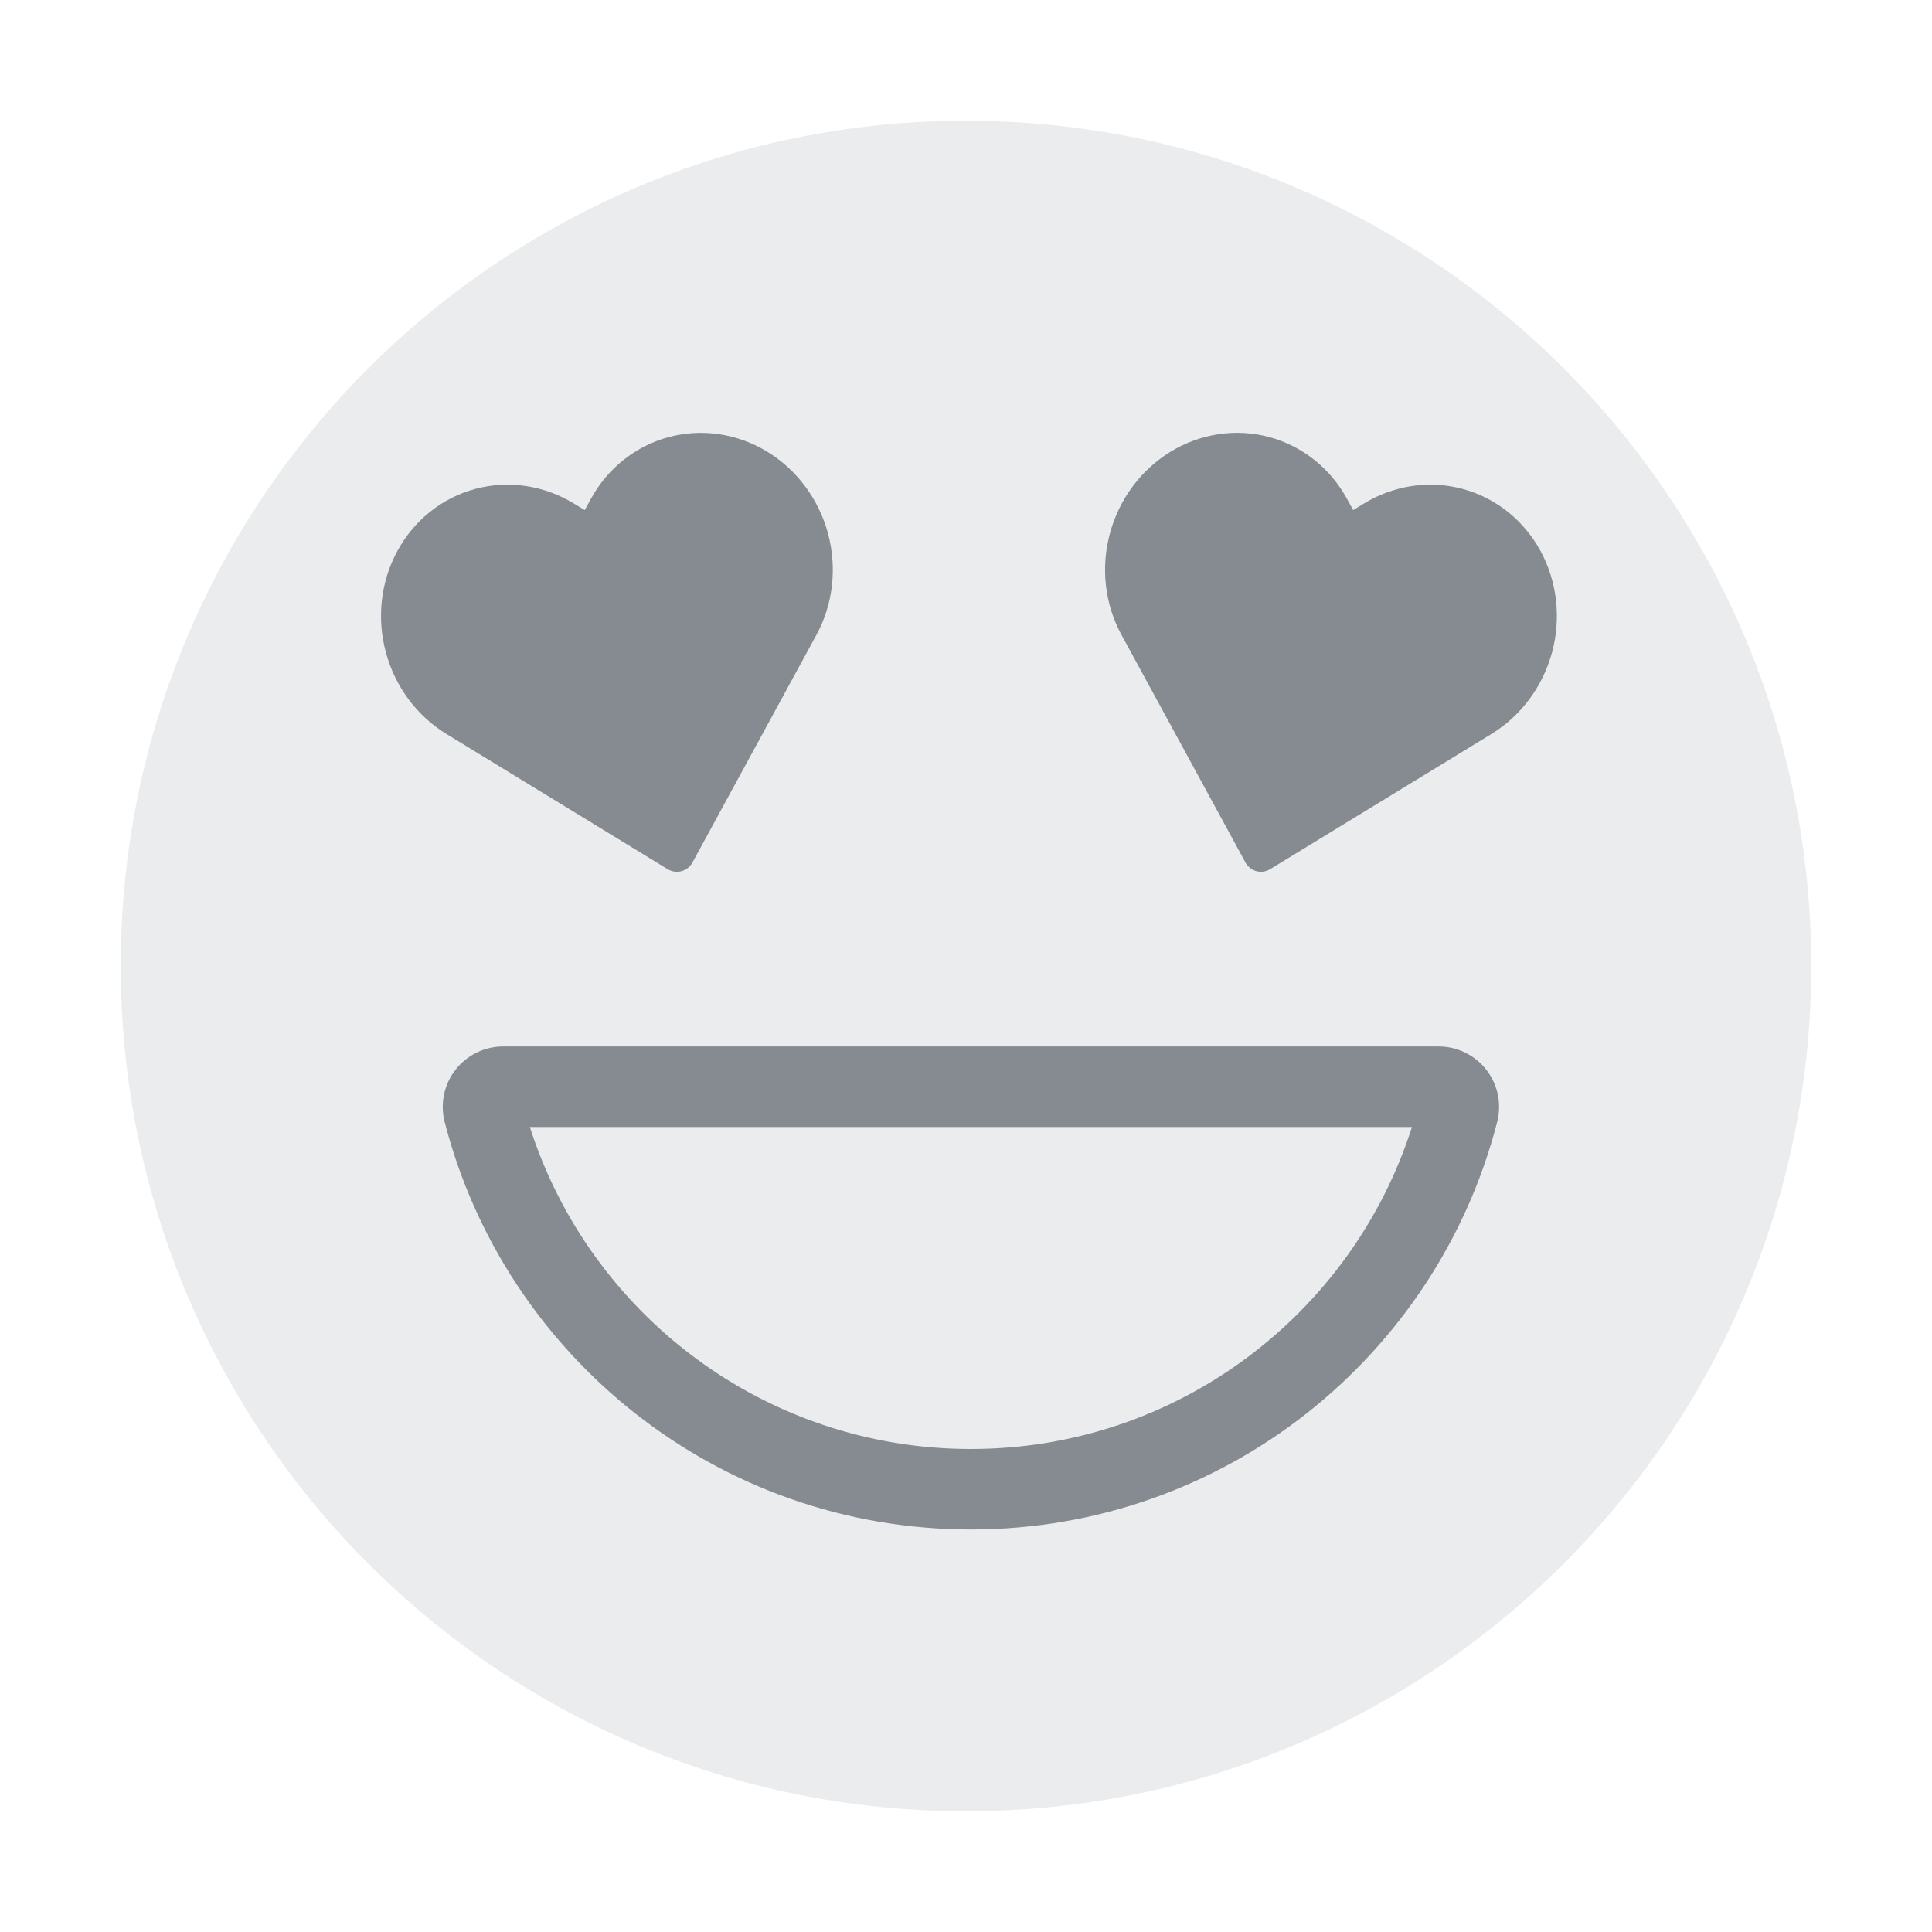
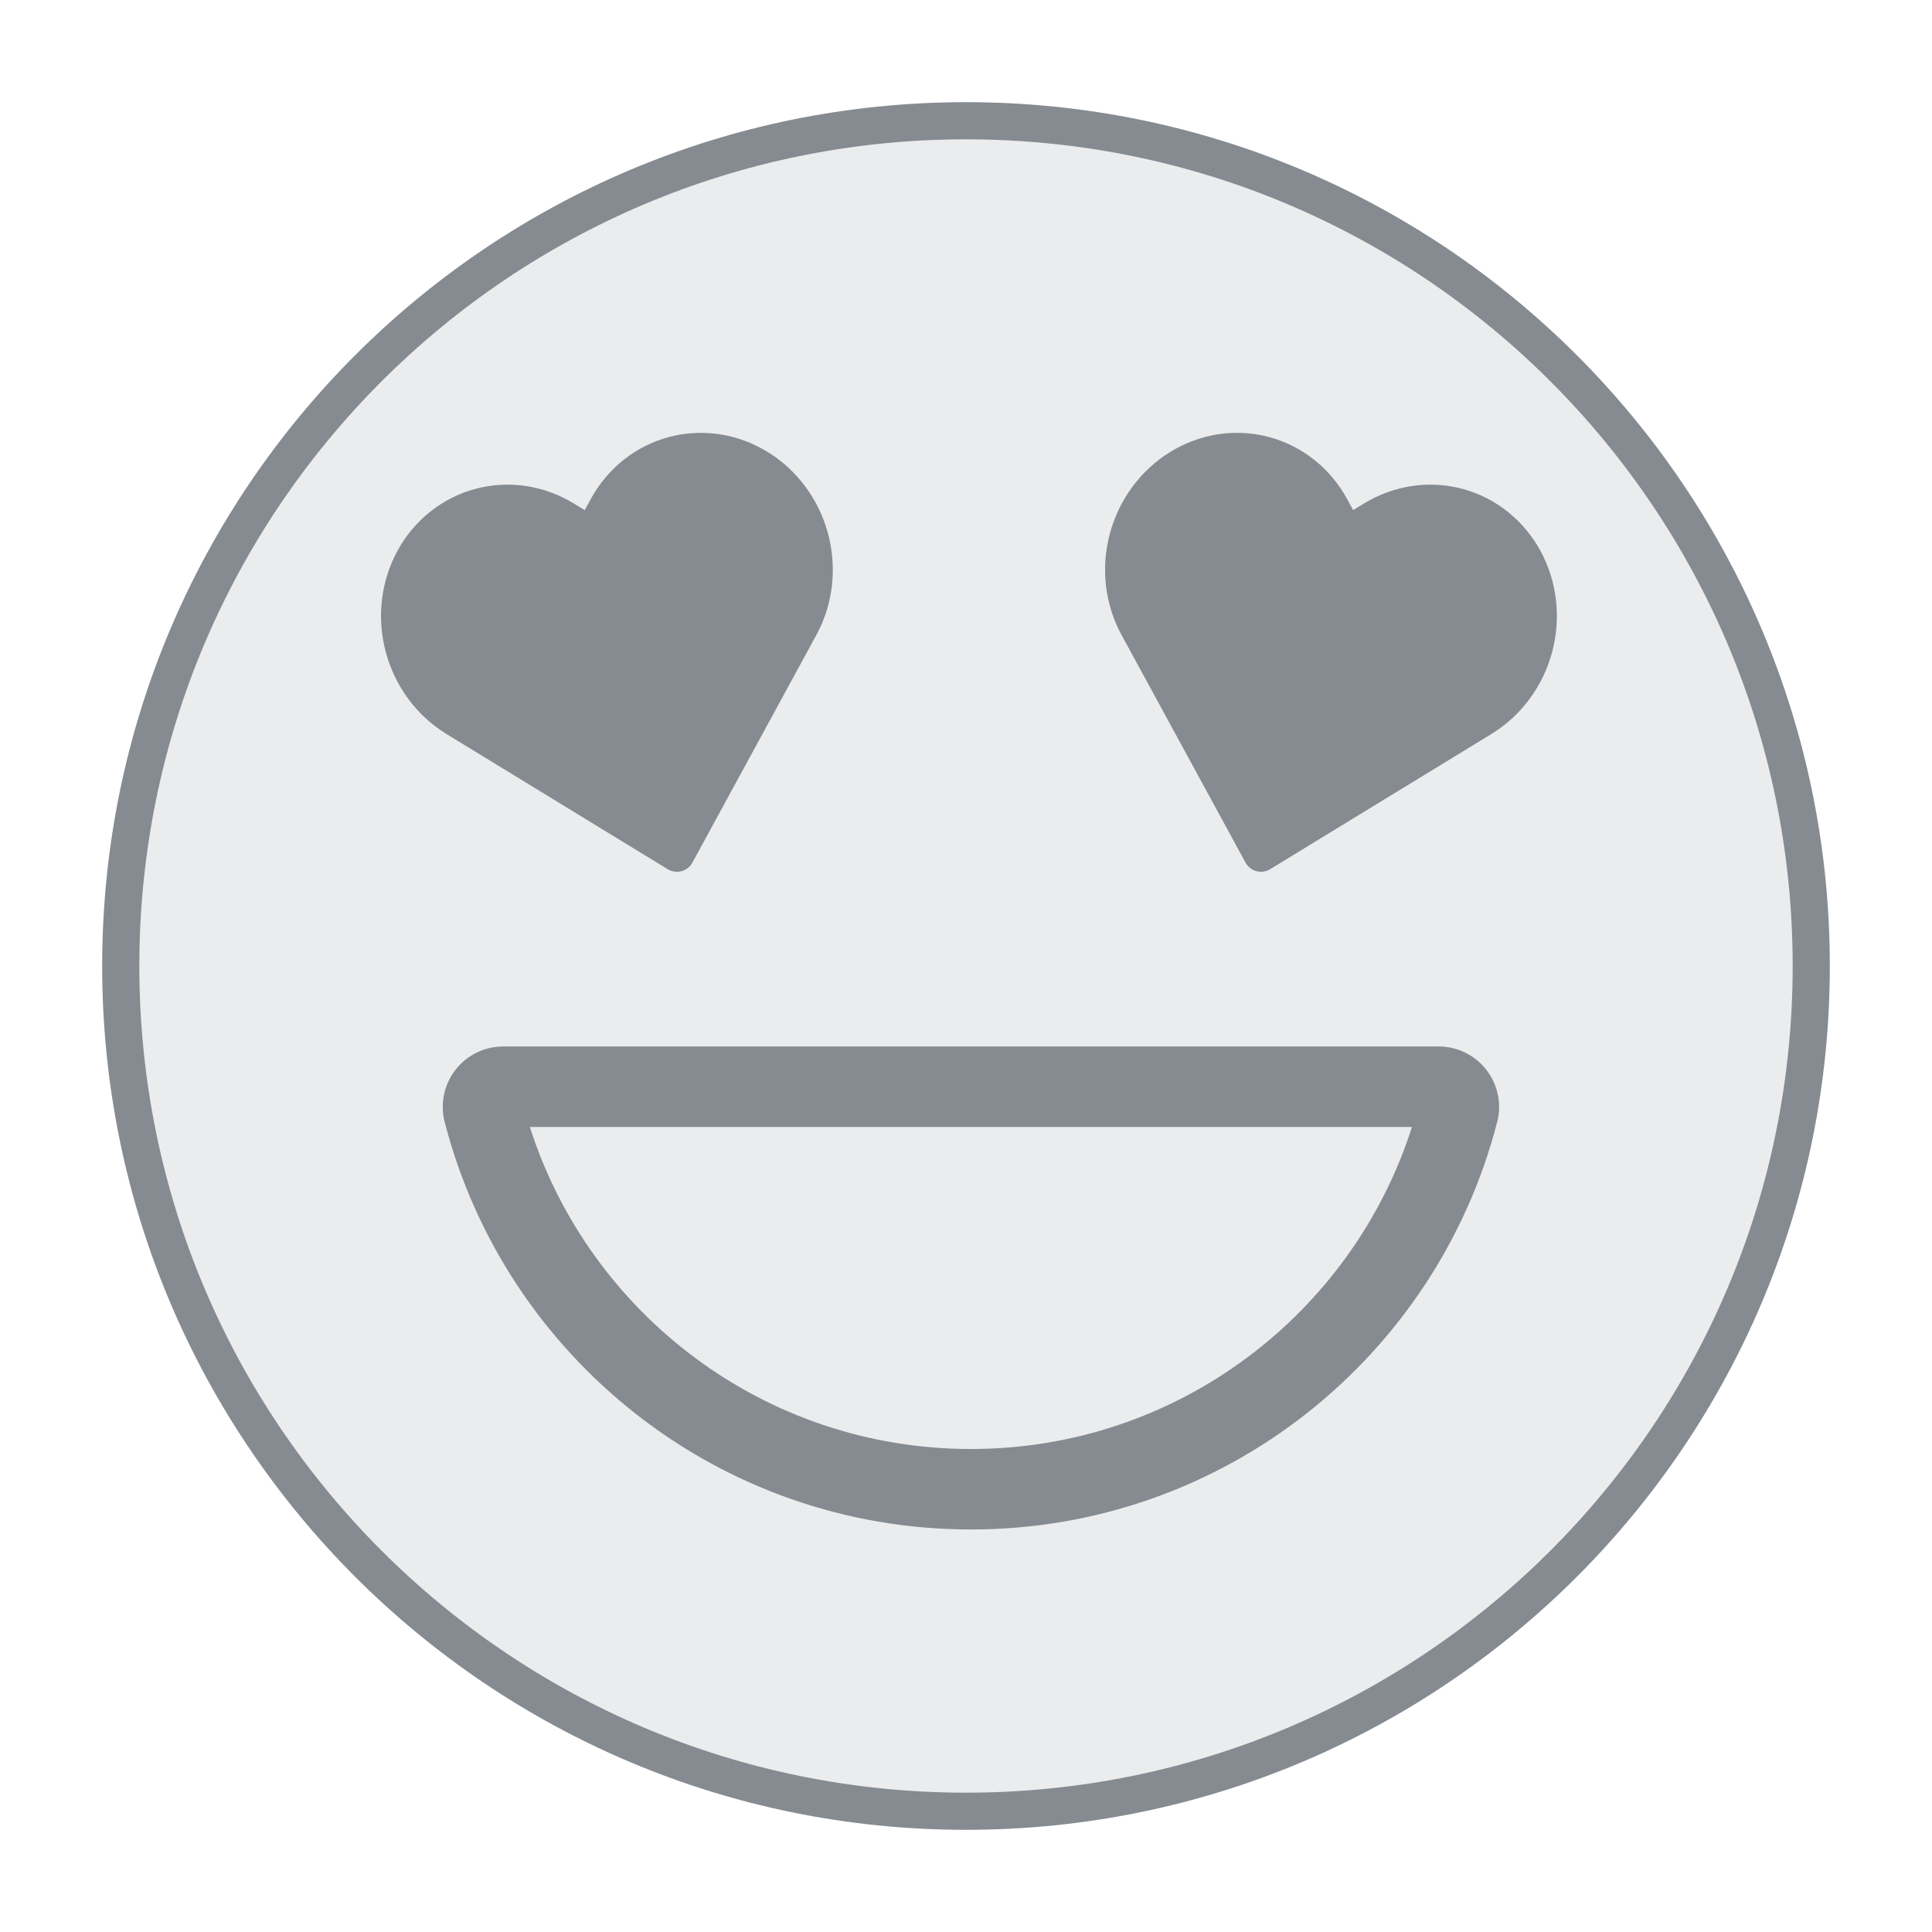
<svg xmlns="http://www.w3.org/2000/svg" width="52" height="52" viewBox="0 0 52 52" fill="none">
-   <circle cx="26" cy="26" r="22.75" fill="#EBECED" />
+   <circle stroke="#858B91" stroke-width="1" cx="26" cy="26" r="22.75" fill="#EBECED" />
  <path d="M12.796 13.158C11.9 13.398 11.146 14.001 10.697 14.827C10.247 15.652 10.137 16.632 10.384 17.552C10.63 18.473 11.216 19.267 12.017 19.756L17.972 23.395C18.083 23.462 18.217 23.482 18.342 23.448C18.468 23.415 18.574 23.331 18.636 23.217L21.974 17.088C22.423 16.264 22.533 15.284 22.287 14.363C22.04 13.443 21.455 12.649 20.653 12.159C19.851 11.669 18.896 11.524 18 11.764C17.104 12.004 16.35 12.607 15.9 13.433L15.738 13.73L15.449 13.554C14.647 13.063 13.692 12.918 12.796 13.158Z" fill="#858B91" />
  <path d="M34.158 11.763C33.262 11.523 32.308 11.668 31.505 12.159C30.704 12.649 30.118 13.442 29.872 14.363C29.625 15.283 29.735 16.263 30.185 17.088L33.523 23.216C33.585 23.33 33.691 23.414 33.816 23.448C33.942 23.481 34.075 23.462 34.186 23.394L40.141 19.756C40.943 19.266 41.528 18.472 41.775 17.552C42.021 16.632 41.911 15.652 41.462 14.827C41.012 14.001 40.258 13.398 39.362 13.158C38.466 12.918 37.512 13.063 36.709 13.553L36.42 13.73L36.258 13.432C35.808 12.606 35.054 12.003 34.158 11.763Z" fill="#858B91" />
  <path fill-rule="evenodd" clip-rule="evenodd" d="M14.261 30.333C15.866 35.36 20.575 39 26.132 39C31.69 39 36.399 35.36 38.003 30.333H14.261ZM13.542 28.166C13.04 28.166 12.565 28.399 12.258 28.796C11.95 29.193 11.843 29.71 11.968 30.197C13.592 36.504 19.315 41.166 26.132 41.166C32.949 41.166 38.673 36.504 40.297 30.197C40.422 29.71 40.315 29.193 40.007 28.796C39.699 28.399 39.225 28.166 38.723 28.166H13.542Z" fill="#858B91" />
</svg>
